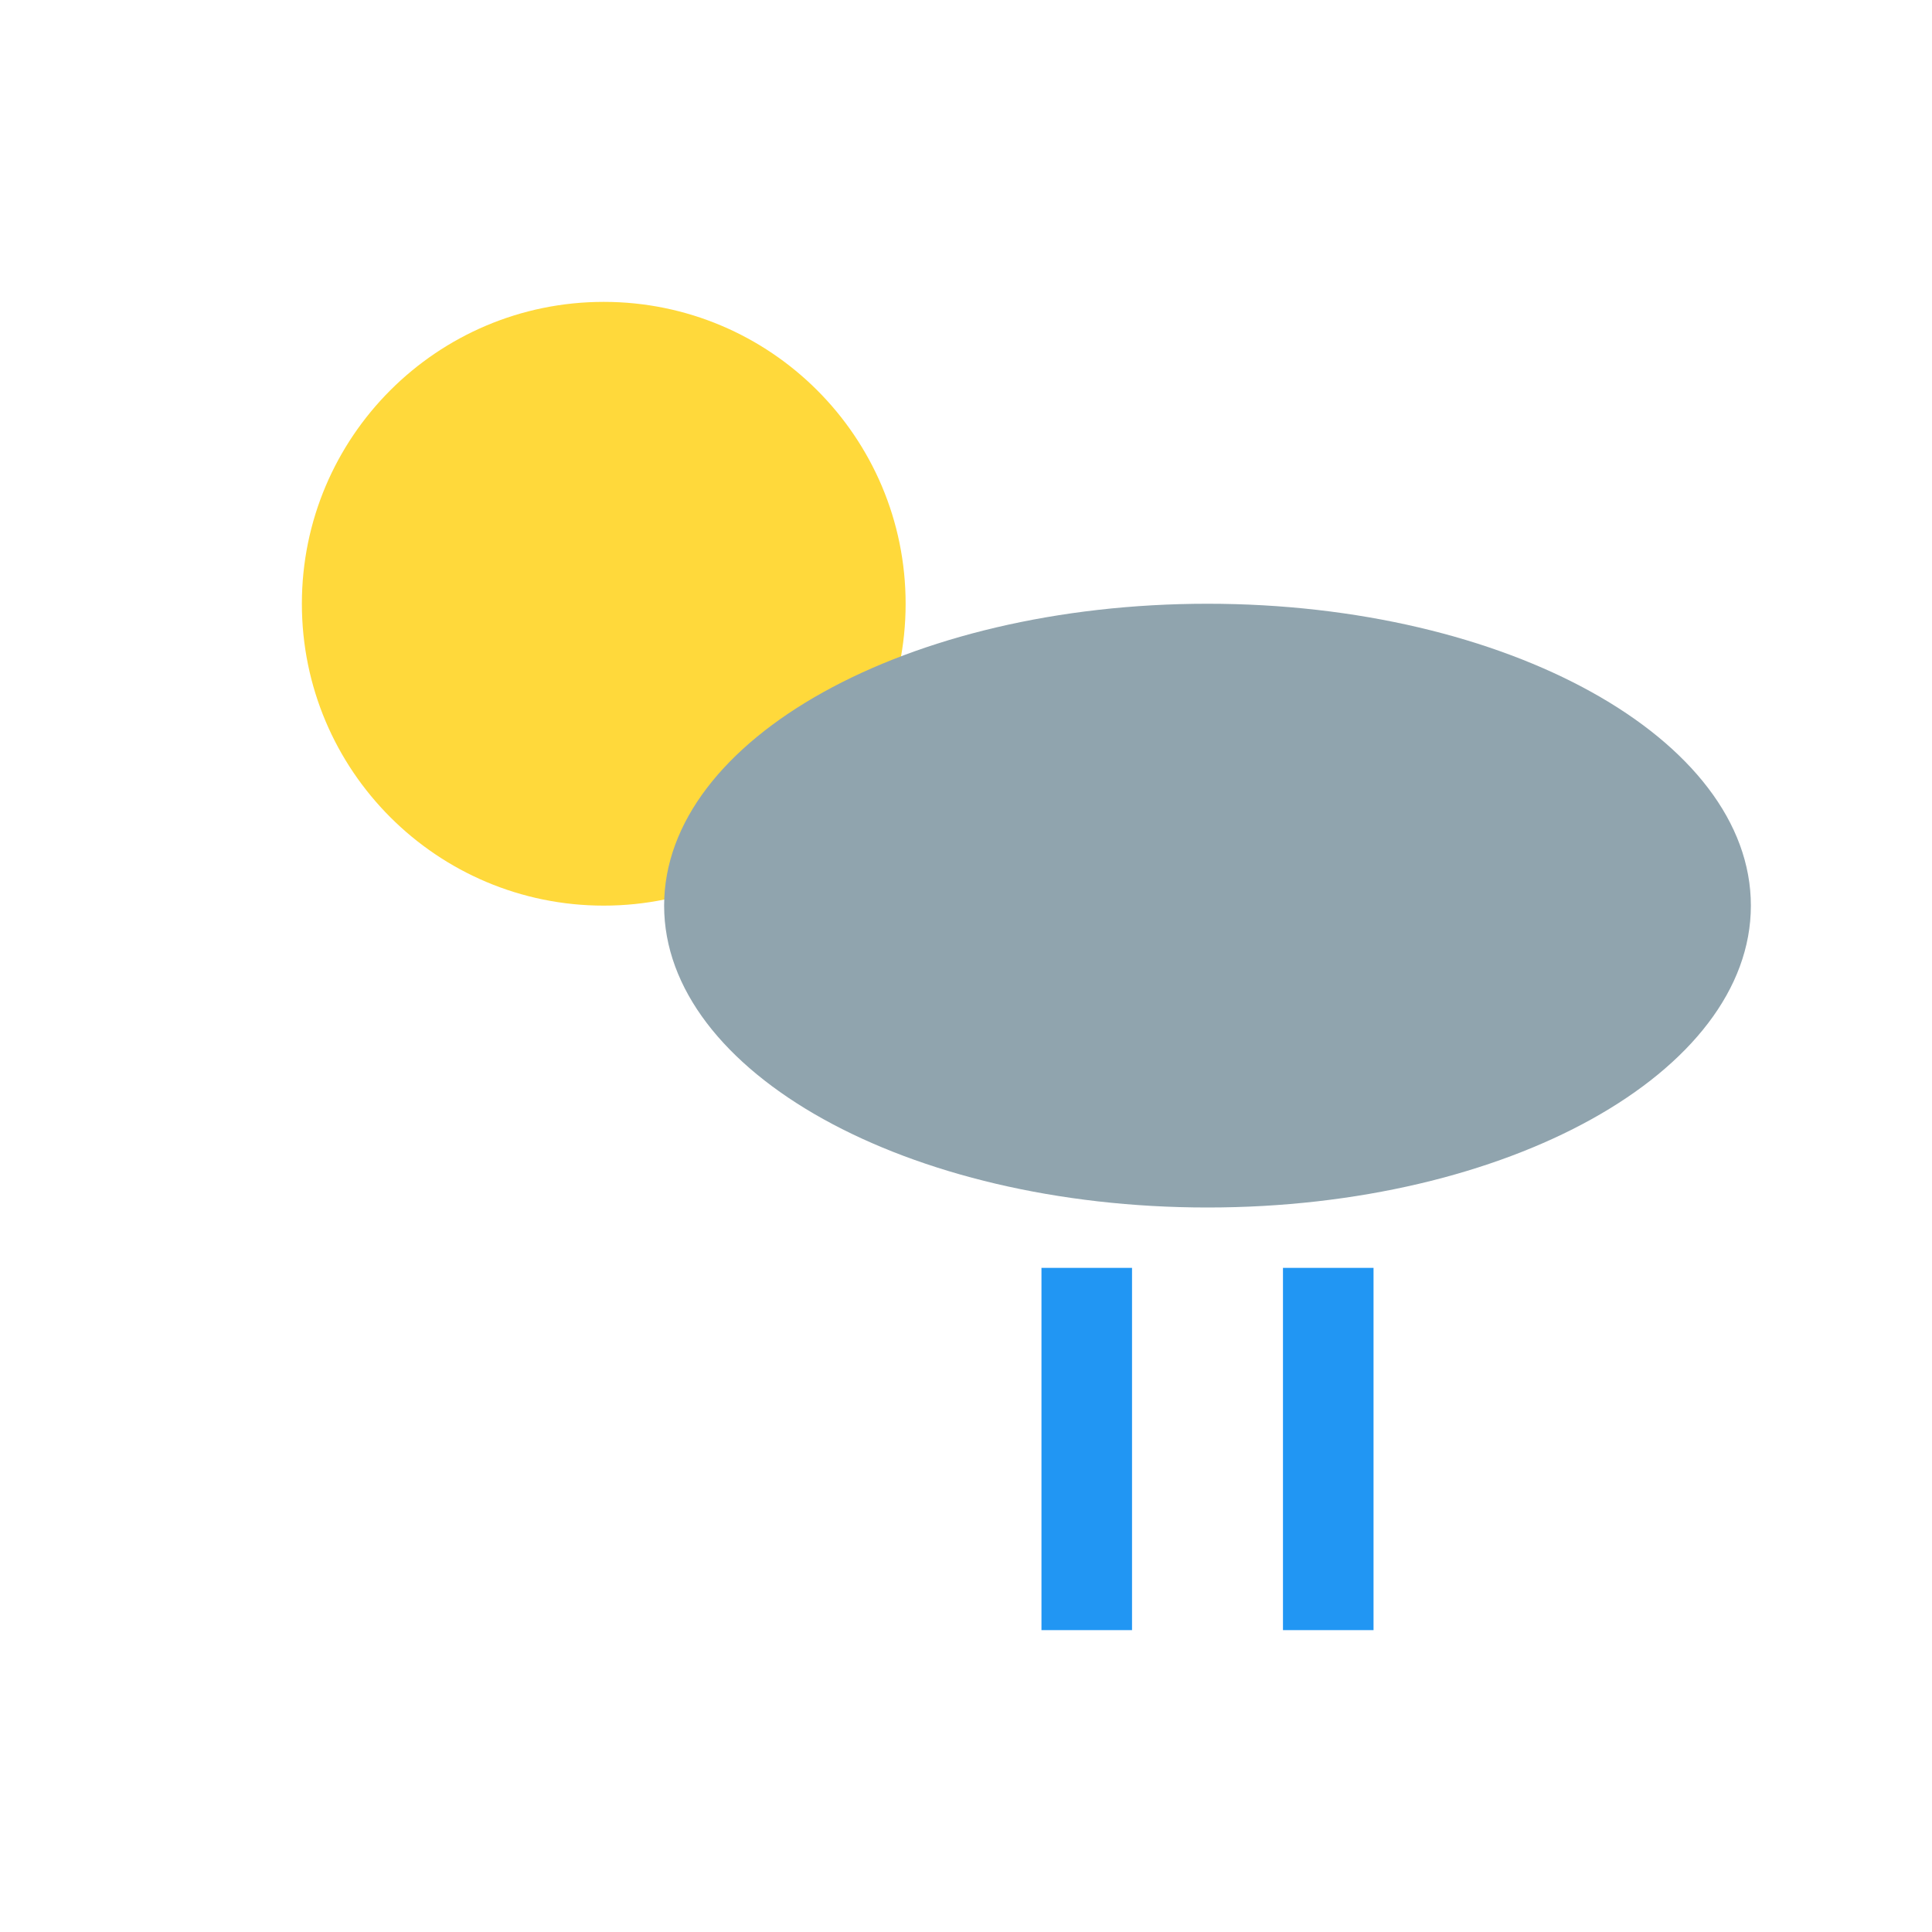
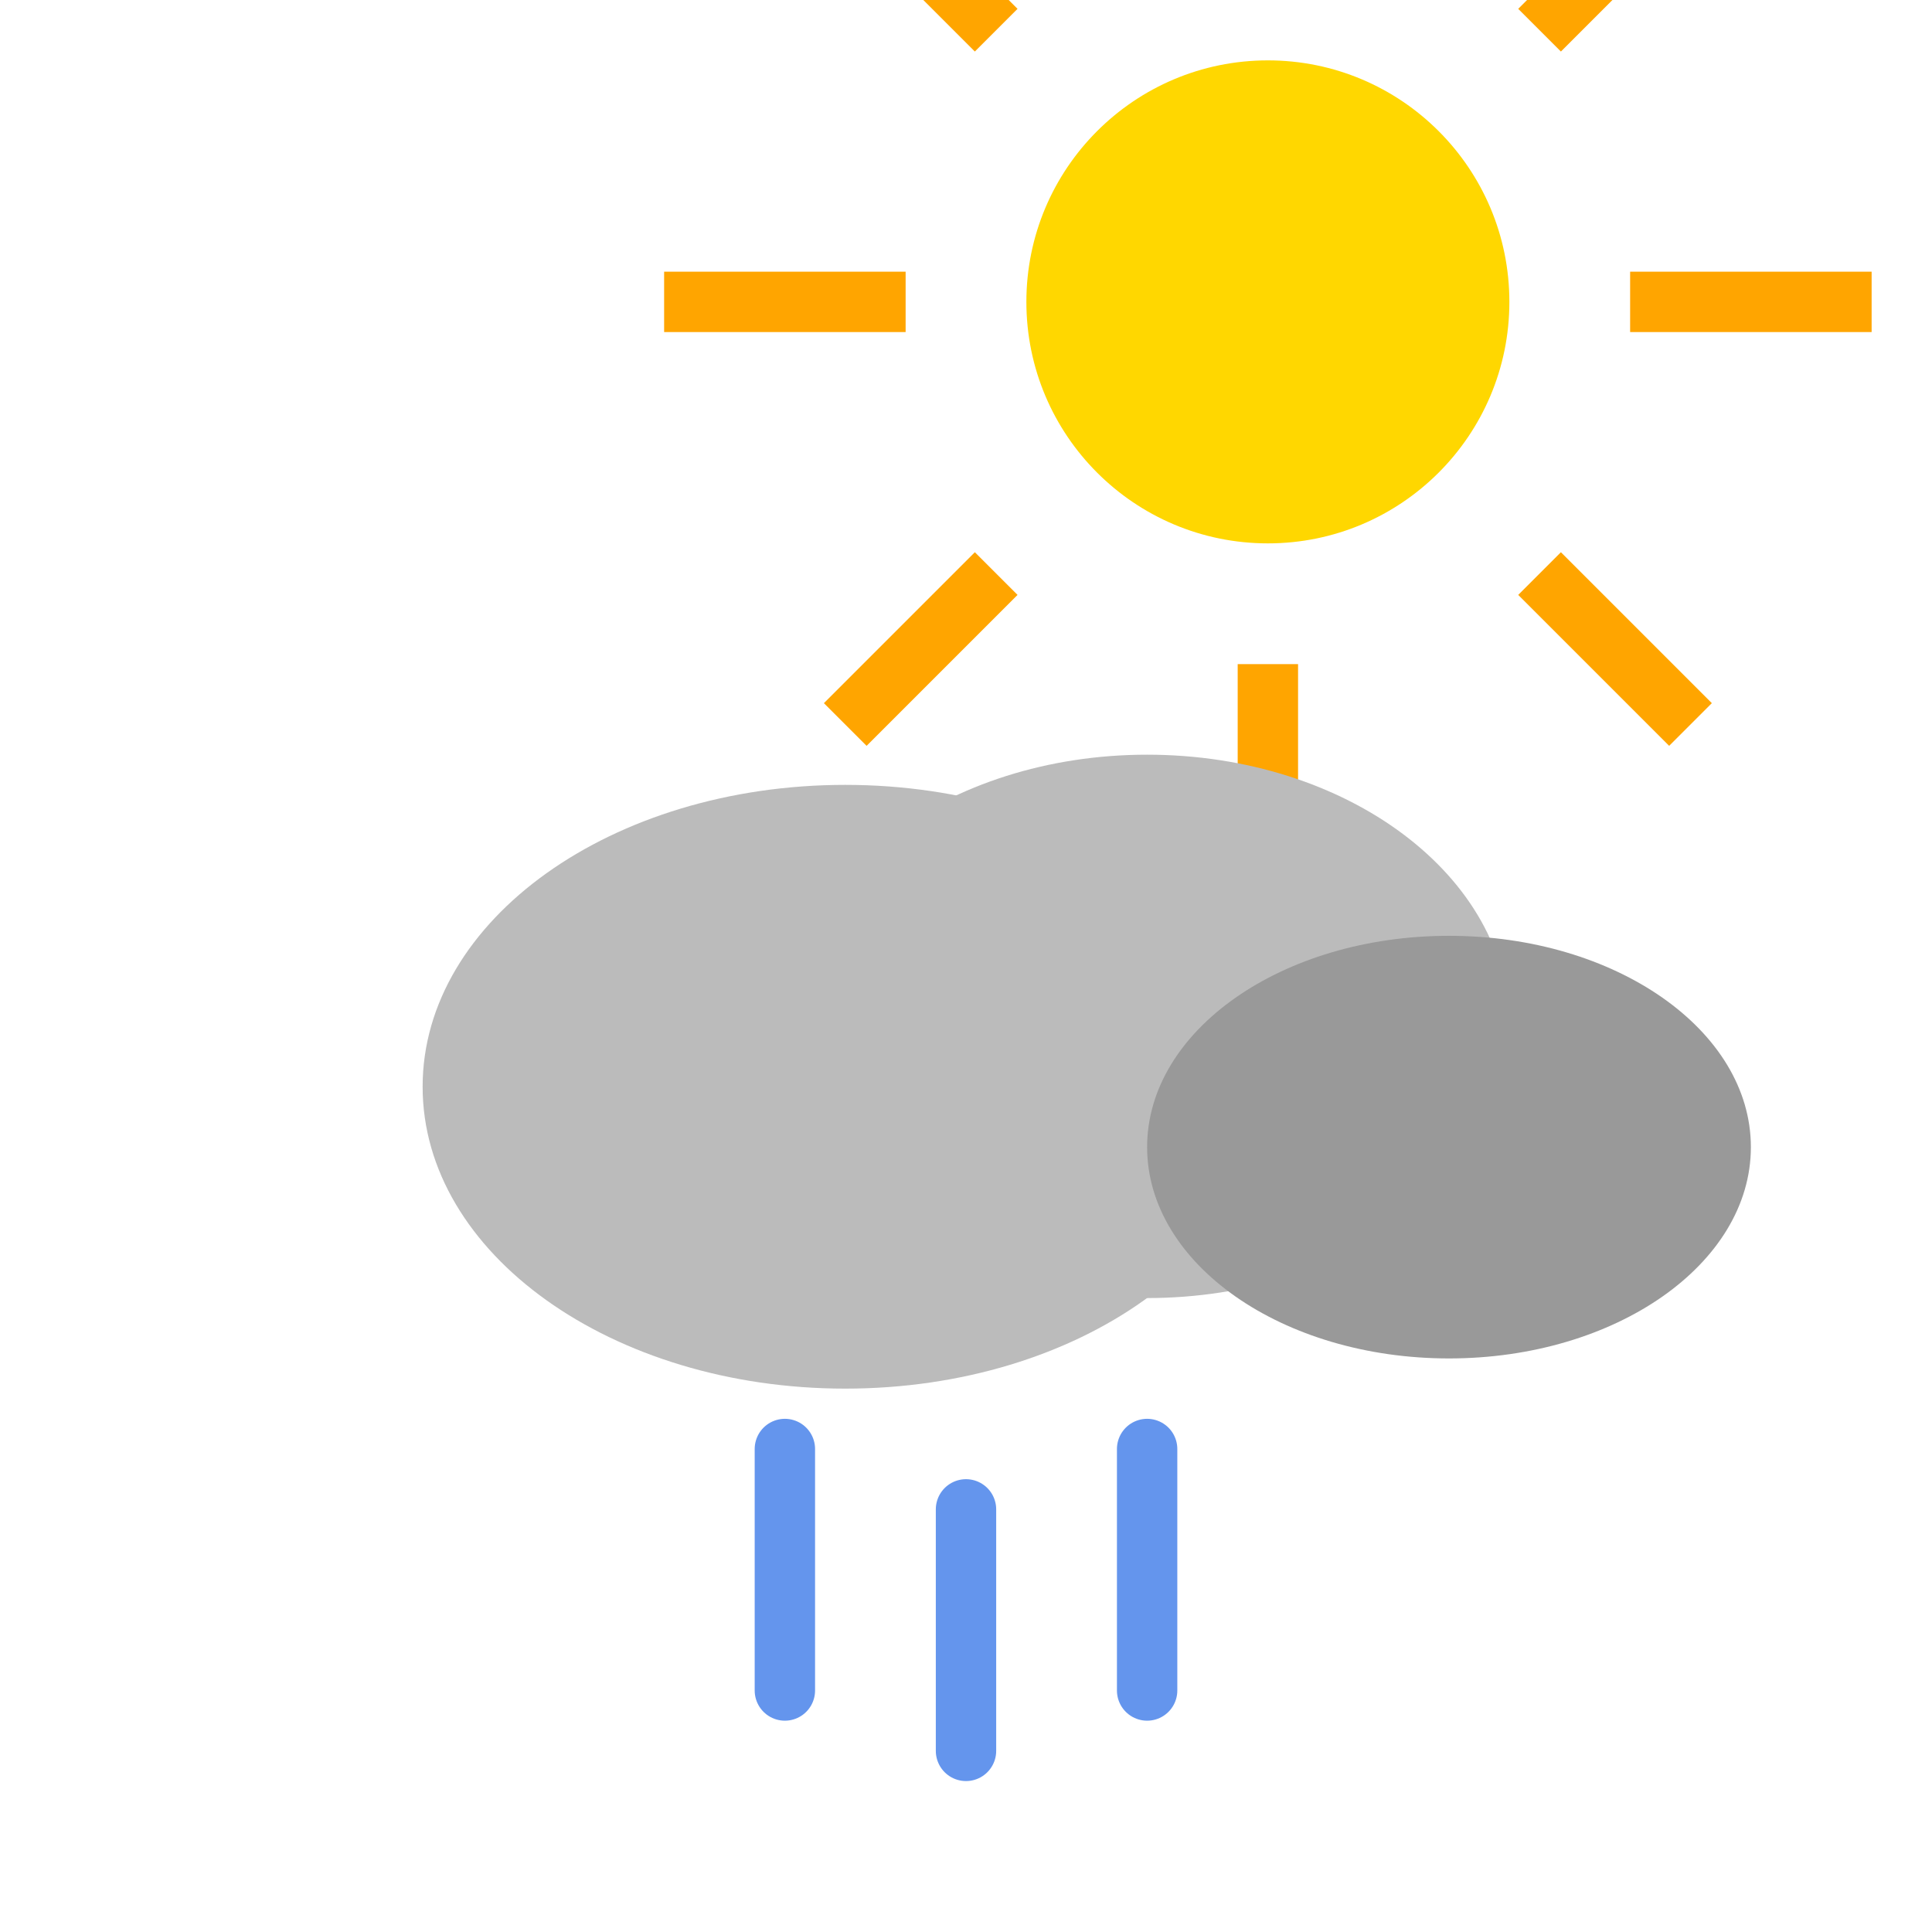
- <svg xmlns="http://www.w3.org/2000/svg" width="100" height="100" viewBox="0 0 64 64">
-   <circle cx="20" cy="20" r="10" fill="#FFD93B" />
-   <ellipse cx="40" cy="30" rx="18" ry="10" fill="#90A4AE" />
-   <line x1="36" y1="42" x2="36" y2="54" stroke="#2196F3" stroke-width="3" />
-   <line x1="44" y1="42" x2="44" y2="54" stroke="#2196F3" stroke-width="3" />
+ <svg xmlns="http://www.w3.org/2000/svg" viewBox="0 0 64 64">
+   <g transform="translate(42, 10)">
+     <circle cx="0" cy="0" r="8" fill="gold" />
+     <g stroke="orange" stroke-width="2">
+       <line x1="0" y1="-12" x2="0" y2="-20" />
+       <line x1="0" y1="12" x2="0" y2="20" />
+       <line x1="-12" y1="0" x2="-20" y2="0" />
+       <line x1="12" y1="0" x2="20" y2="0" />
+       <line x1="-9" y1="-9" x2="-14" y2="-14" />
+       <line x1="9" y1="9" x2="14" y2="14" />
+       <line x1="-9" y1="9" x2="-14" y2="14" />
+       <line x1="9" y1="-9" x2="14" y2="-14" />
+     </g>
+   </g>
+   <g fill="#bbb">
+     <ellipse cx="28" cy="36" rx="14" ry="10" />
+     <ellipse cx="38" cy="34" rx="12" ry="9" />
+     <ellipse cx="48" cy="38" rx="10" ry="7" fill="#999" />
+   </g>
+   <g stroke="cornflowerblue" stroke-width="2" stroke-linecap="round">
+     <line x1="26" y1="48" x2="26" y2="56" />
+     <line x1="32" y1="50" x2="32" y2="58" />
+     <line x1="38" y1="48" x2="38" y2="56" />
+   </g>
</svg>
